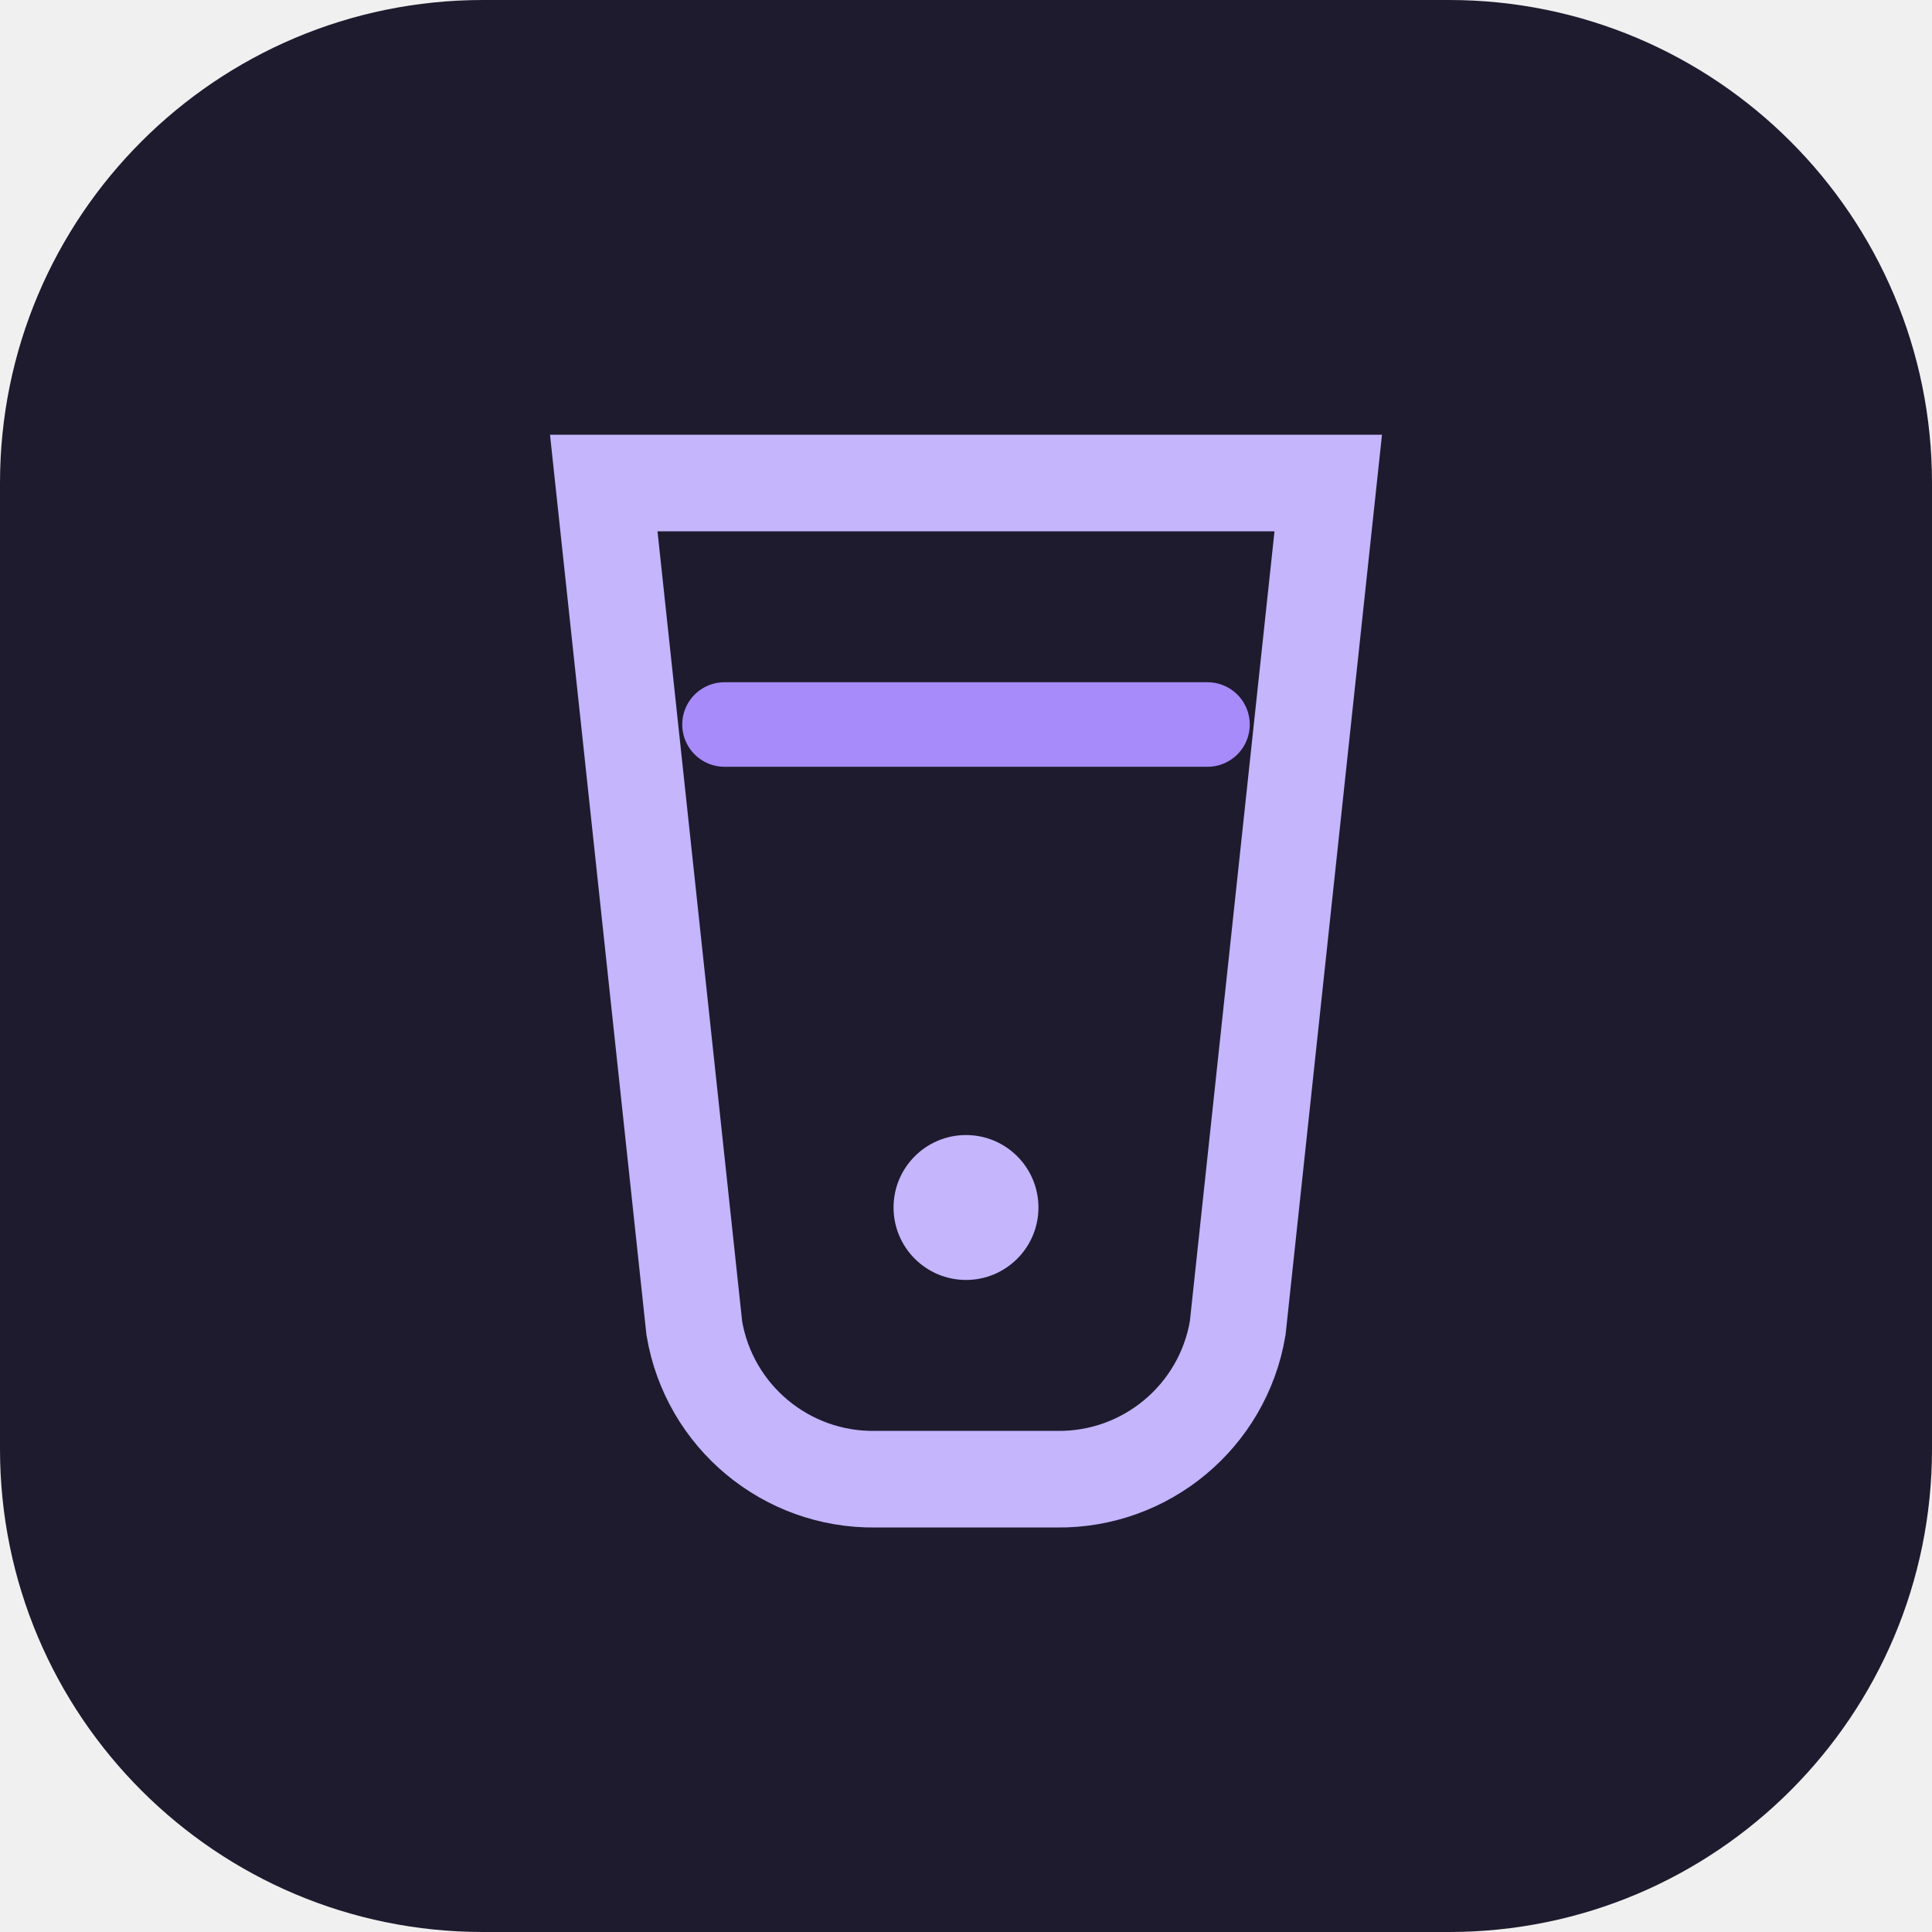
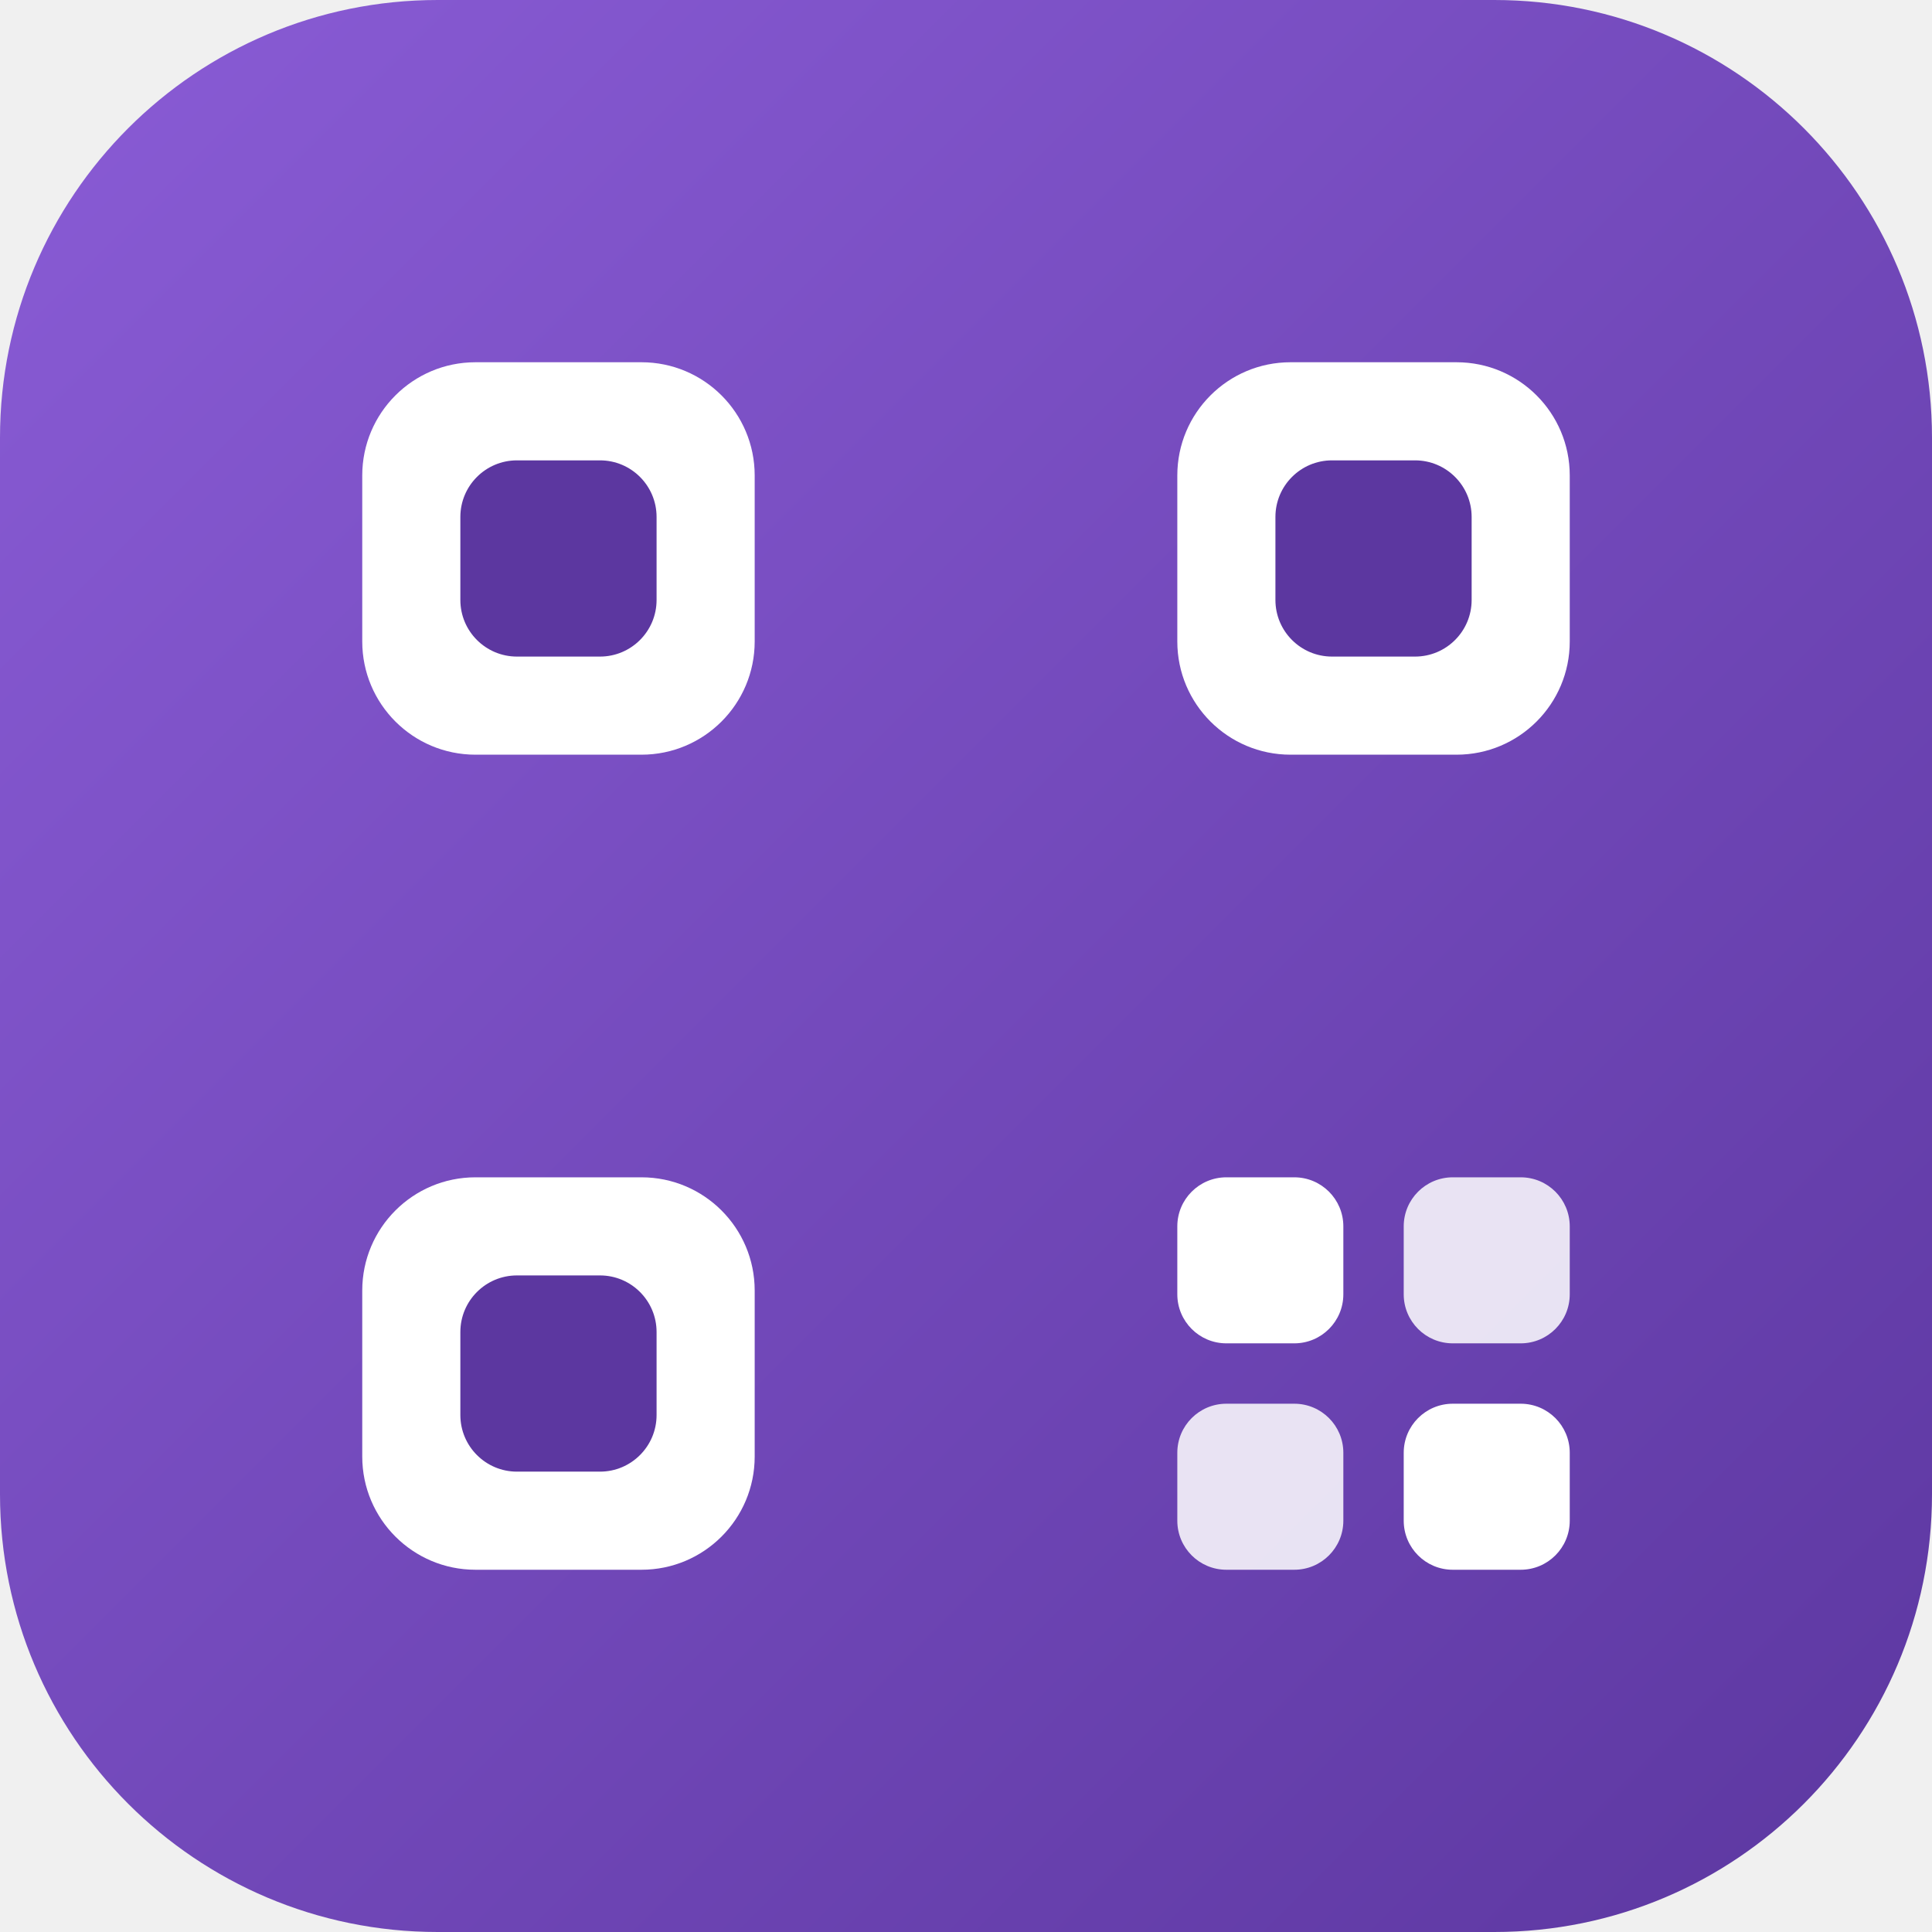
- <svg xmlns="http://www.w3.org/2000/svg" viewBox="0 0 32 32" fill="none">
-   <rect width="32" height="32" rx="8" fill="#1e1b2e" />
-   <path d="M10 8h12l-1.5 14a3 3 0 0 1-3 2.5h-3a3 3 0 0 1-3-2.5L10 8z" stroke="#c4b5fd" stroke-width="1.6" fill="none" />
-   <path d="M12 12h8" stroke="#a78bfa" stroke-width="1.4" stroke-linecap="round" />
-   <circle cx="16" cy="20" r="1.2" fill="#c4b5fd" />
+ <svg xmlns="http://www.w3.org/2000/svg" viewBox="0 0 512 512">
+   <defs>
+     <linearGradient id="g" x1="0" y1="0" x2="1" y2="1">
+       <stop offset="0" stop-color="#8A5CD6" />
+       <stop offset="1" stop-color="#5C37A0" />
+     </linearGradient>
+   </defs>
+   <rect width="512" height="512" rx="116" fill="url(#g)" />
+   <g fill="#fff">
+     <rect x="96" y="96" width="104" height="104" rx="30" />
+     <rect x="312" y="96" width="104" height="104" rx="30" />
+     <rect x="96" y="312" width="104" height="104" rx="30" />
+     <rect x="312" y="312" width="44" height="44" rx="13" />
+     <rect x="372" y="312" width="44" height="44" rx="13" opacity=".85" />
+     <rect x="312" y="372" width="44" height="44" rx="13" opacity=".85" />
+     <rect x="372" y="372" width="44" height="44" rx="13" />
+   </g>
+   <g fill="#5C37A0">
+     <rect x="122" y="122" width="52" height="52" rx="15" />
+     <rect x="338" y="122" width="52" height="52" rx="15" />
+     <rect x="122" y="338" width="52" height="52" rx="15" />
+   </g>
</svg>
